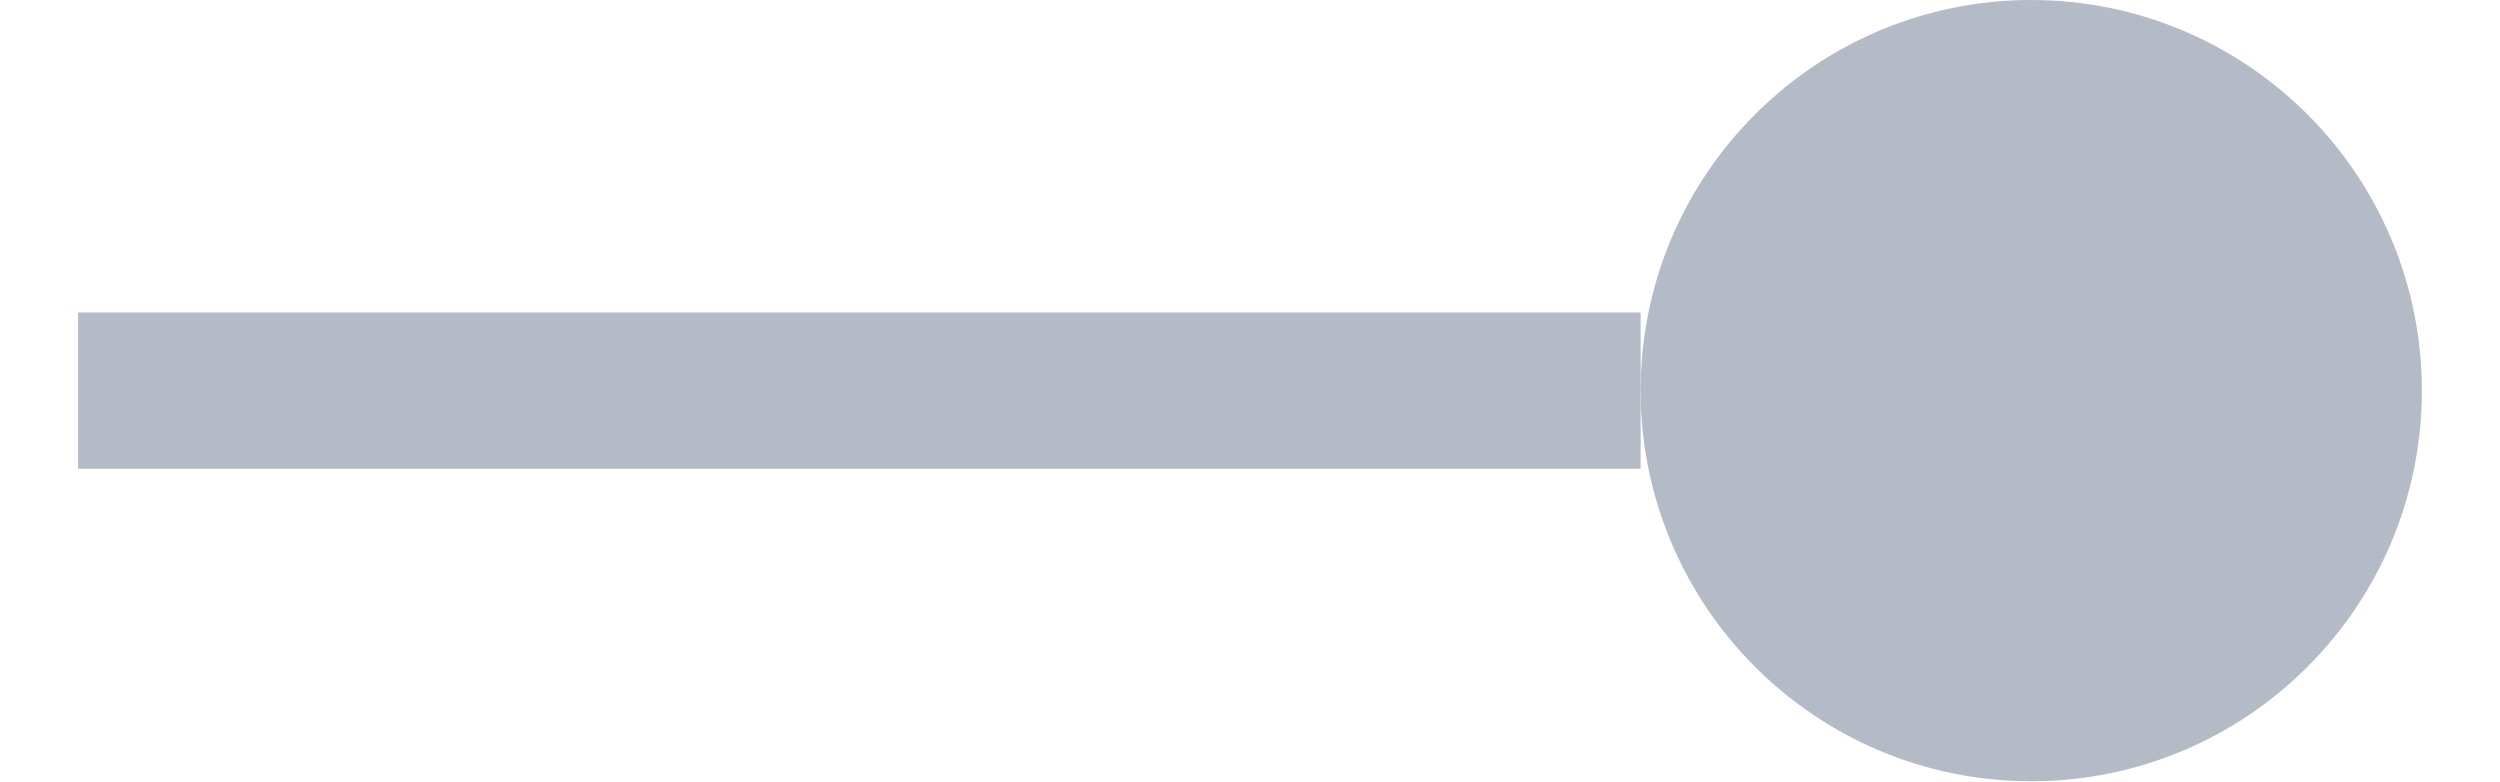
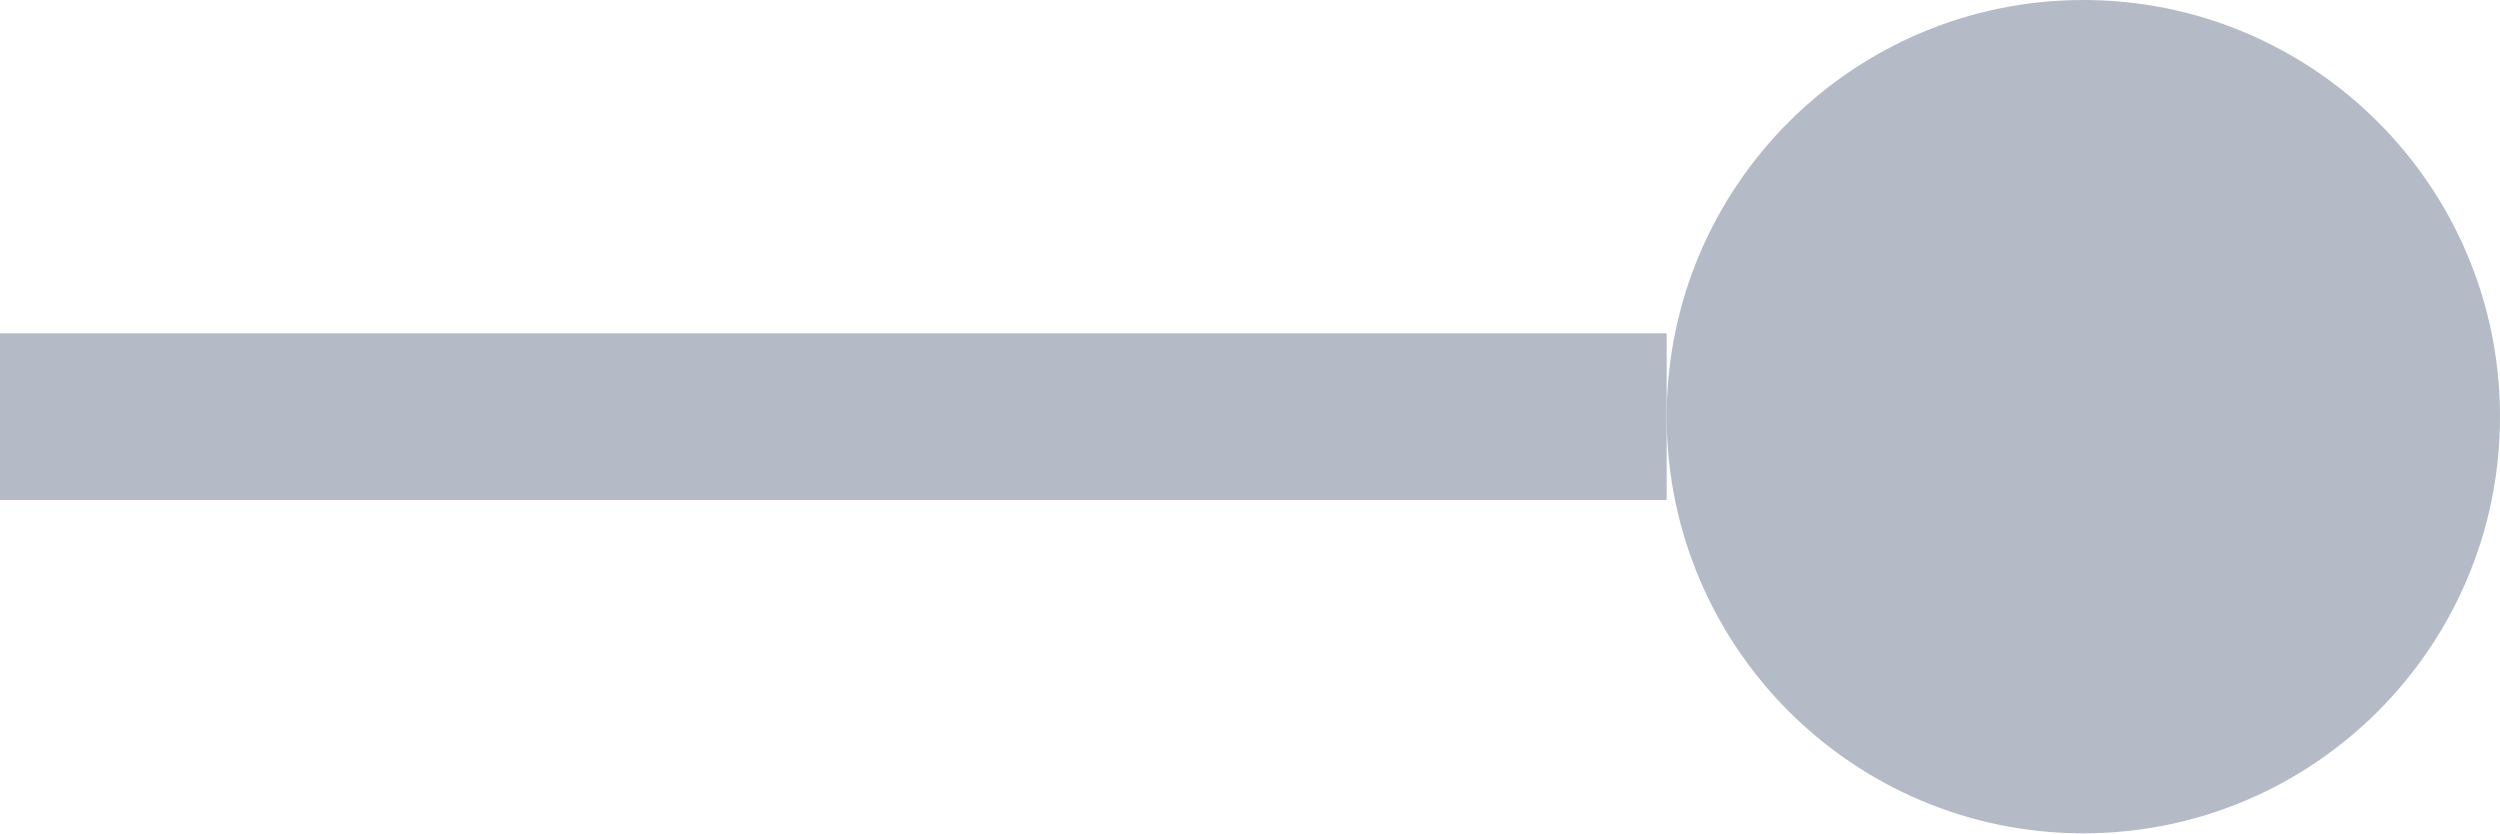
- <svg xmlns="http://www.w3.org/2000/svg" width="16" height="5" viewBox="0 0 16 5" fill="none">
-   <circle cx="13" cy="2.5" r="2" fill="#B4BBC6" stroke="#B4BBC6" />
-   <line x1="10.5" y1="2.5" x2="0.5" y2="2.5" stroke="#B4BBC6" />
+ <svg xmlns="http://www.w3.org/2000/svg" width="15" height="5" viewBox="0 0 15 5" fill="none">
+   <circle cx="12.5" cy="2.5" r="2" fill="#B4BBC6" stroke="#B4BBC6" />
+   <line x1="10" y1="2.5" x2="-4.37114e-08" y2="2.5" stroke="#B4BBC6" />
</svg>
